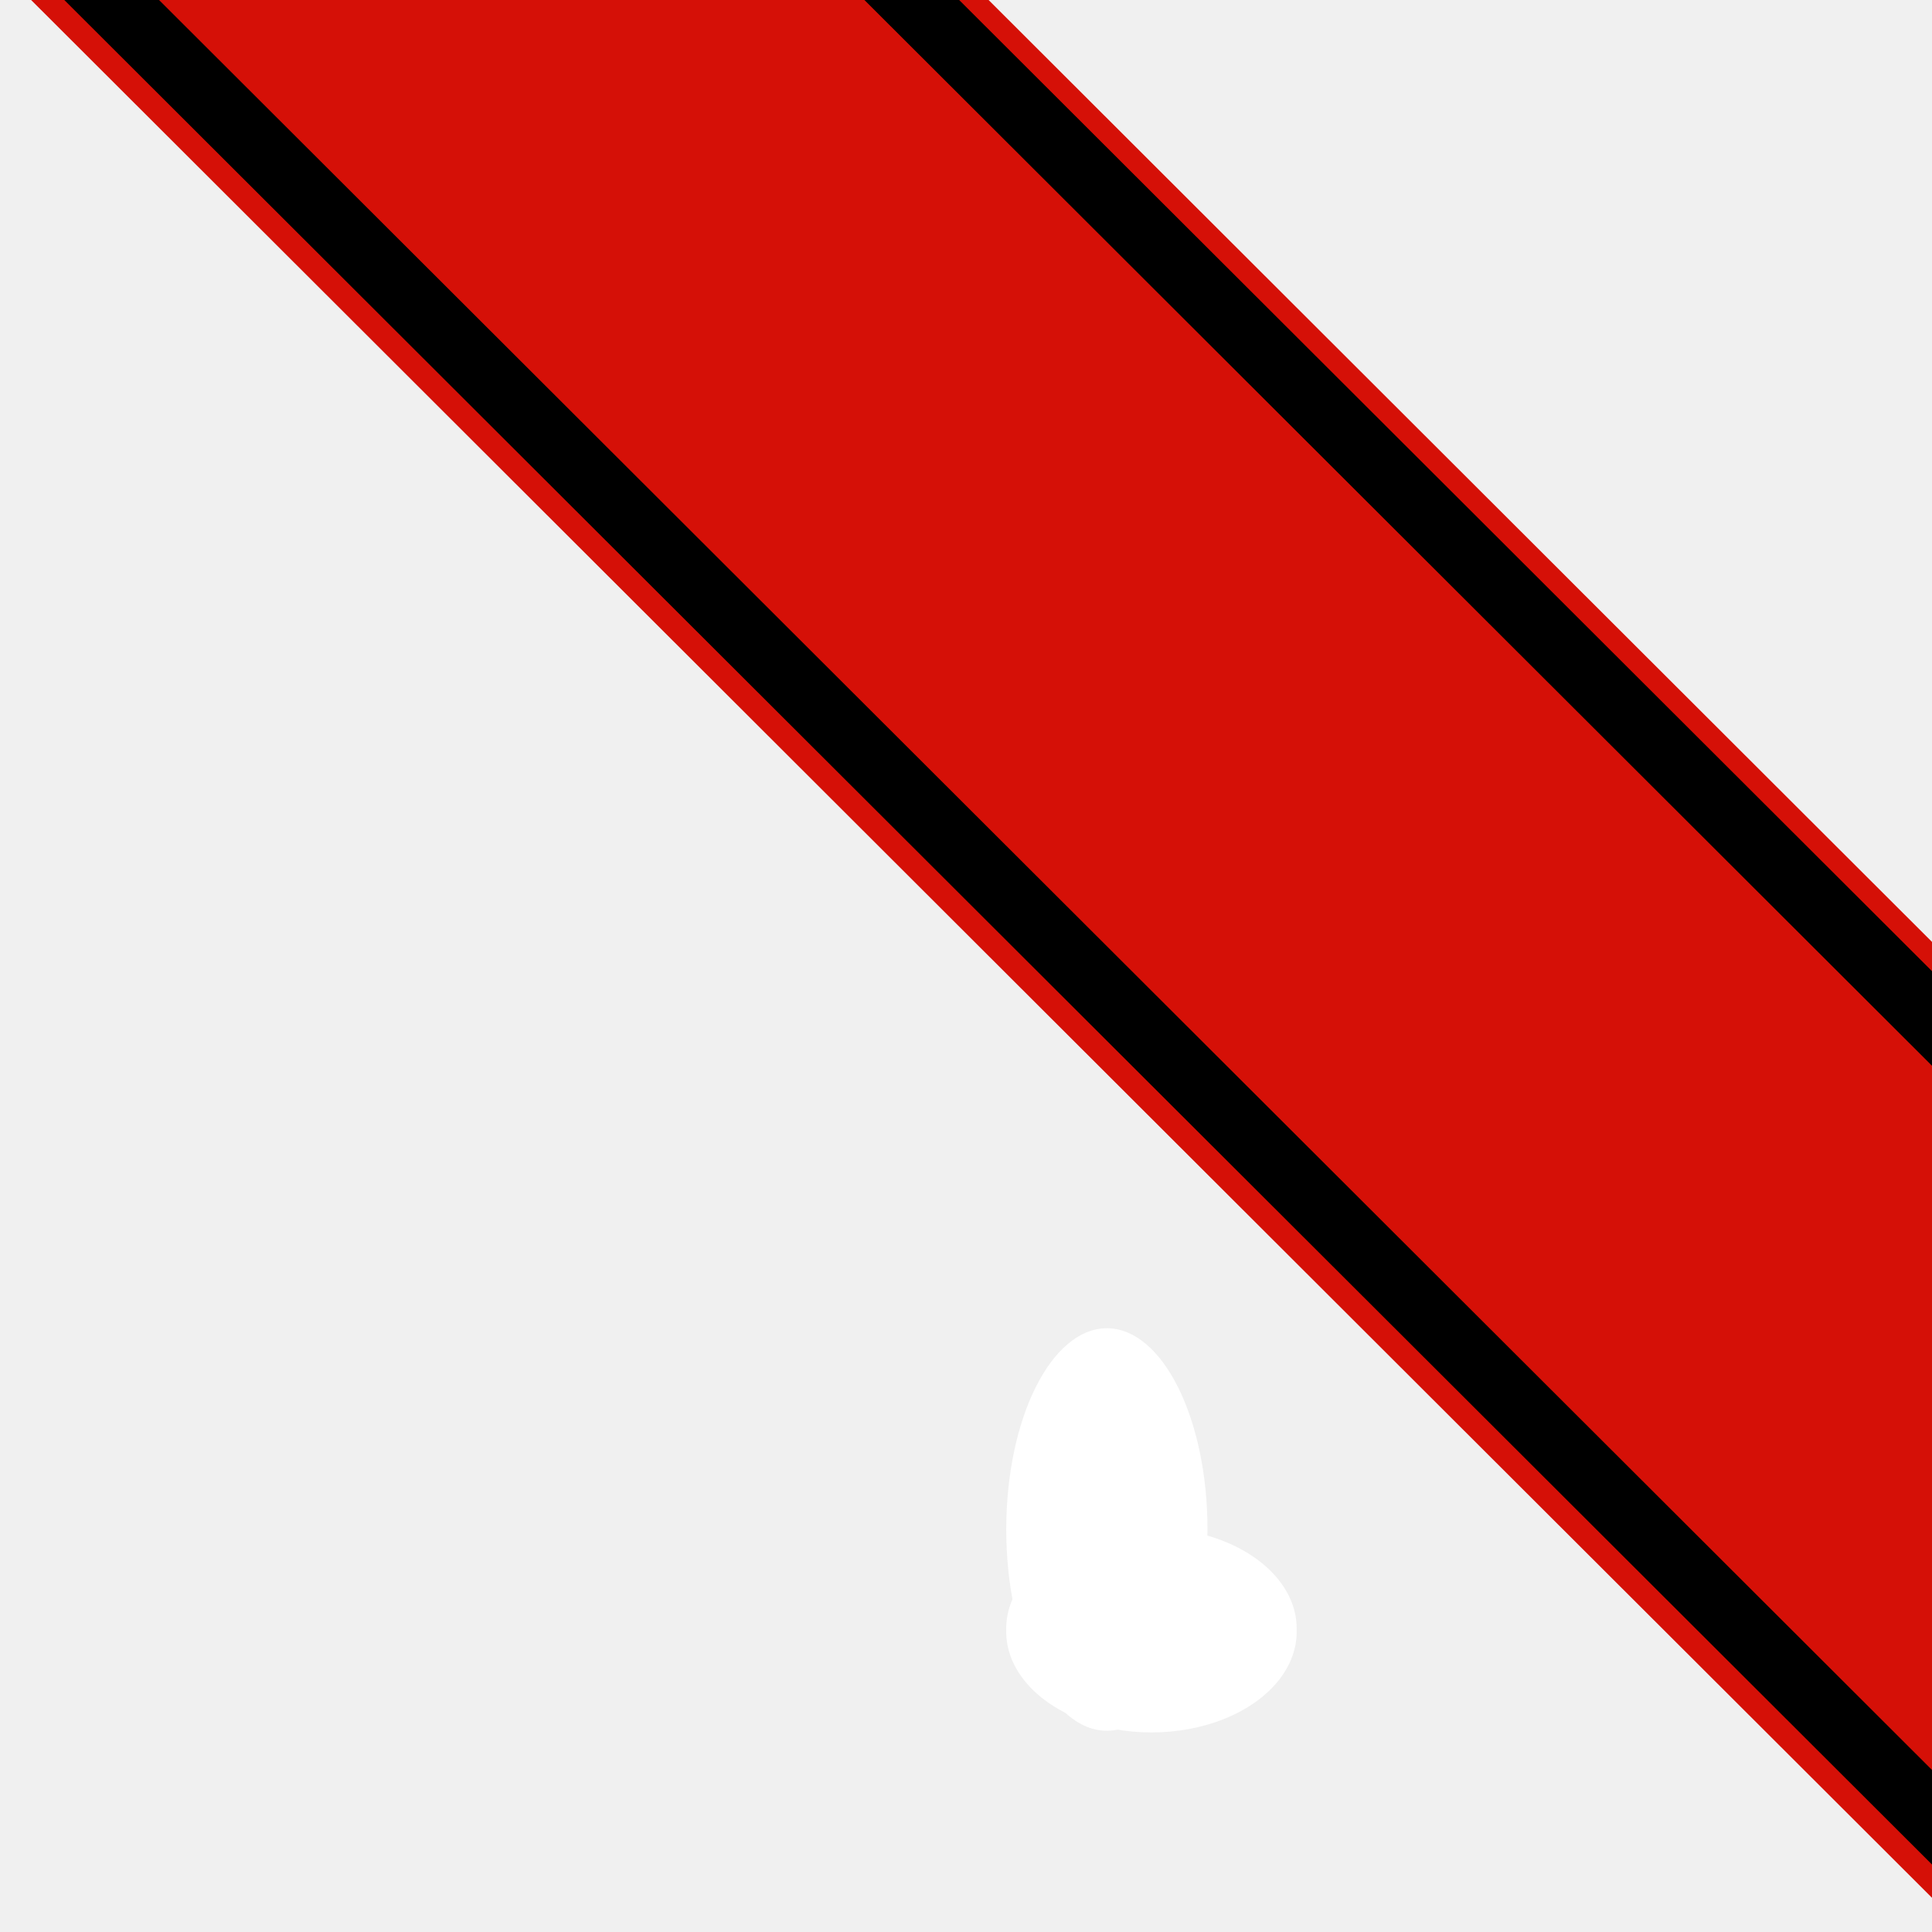
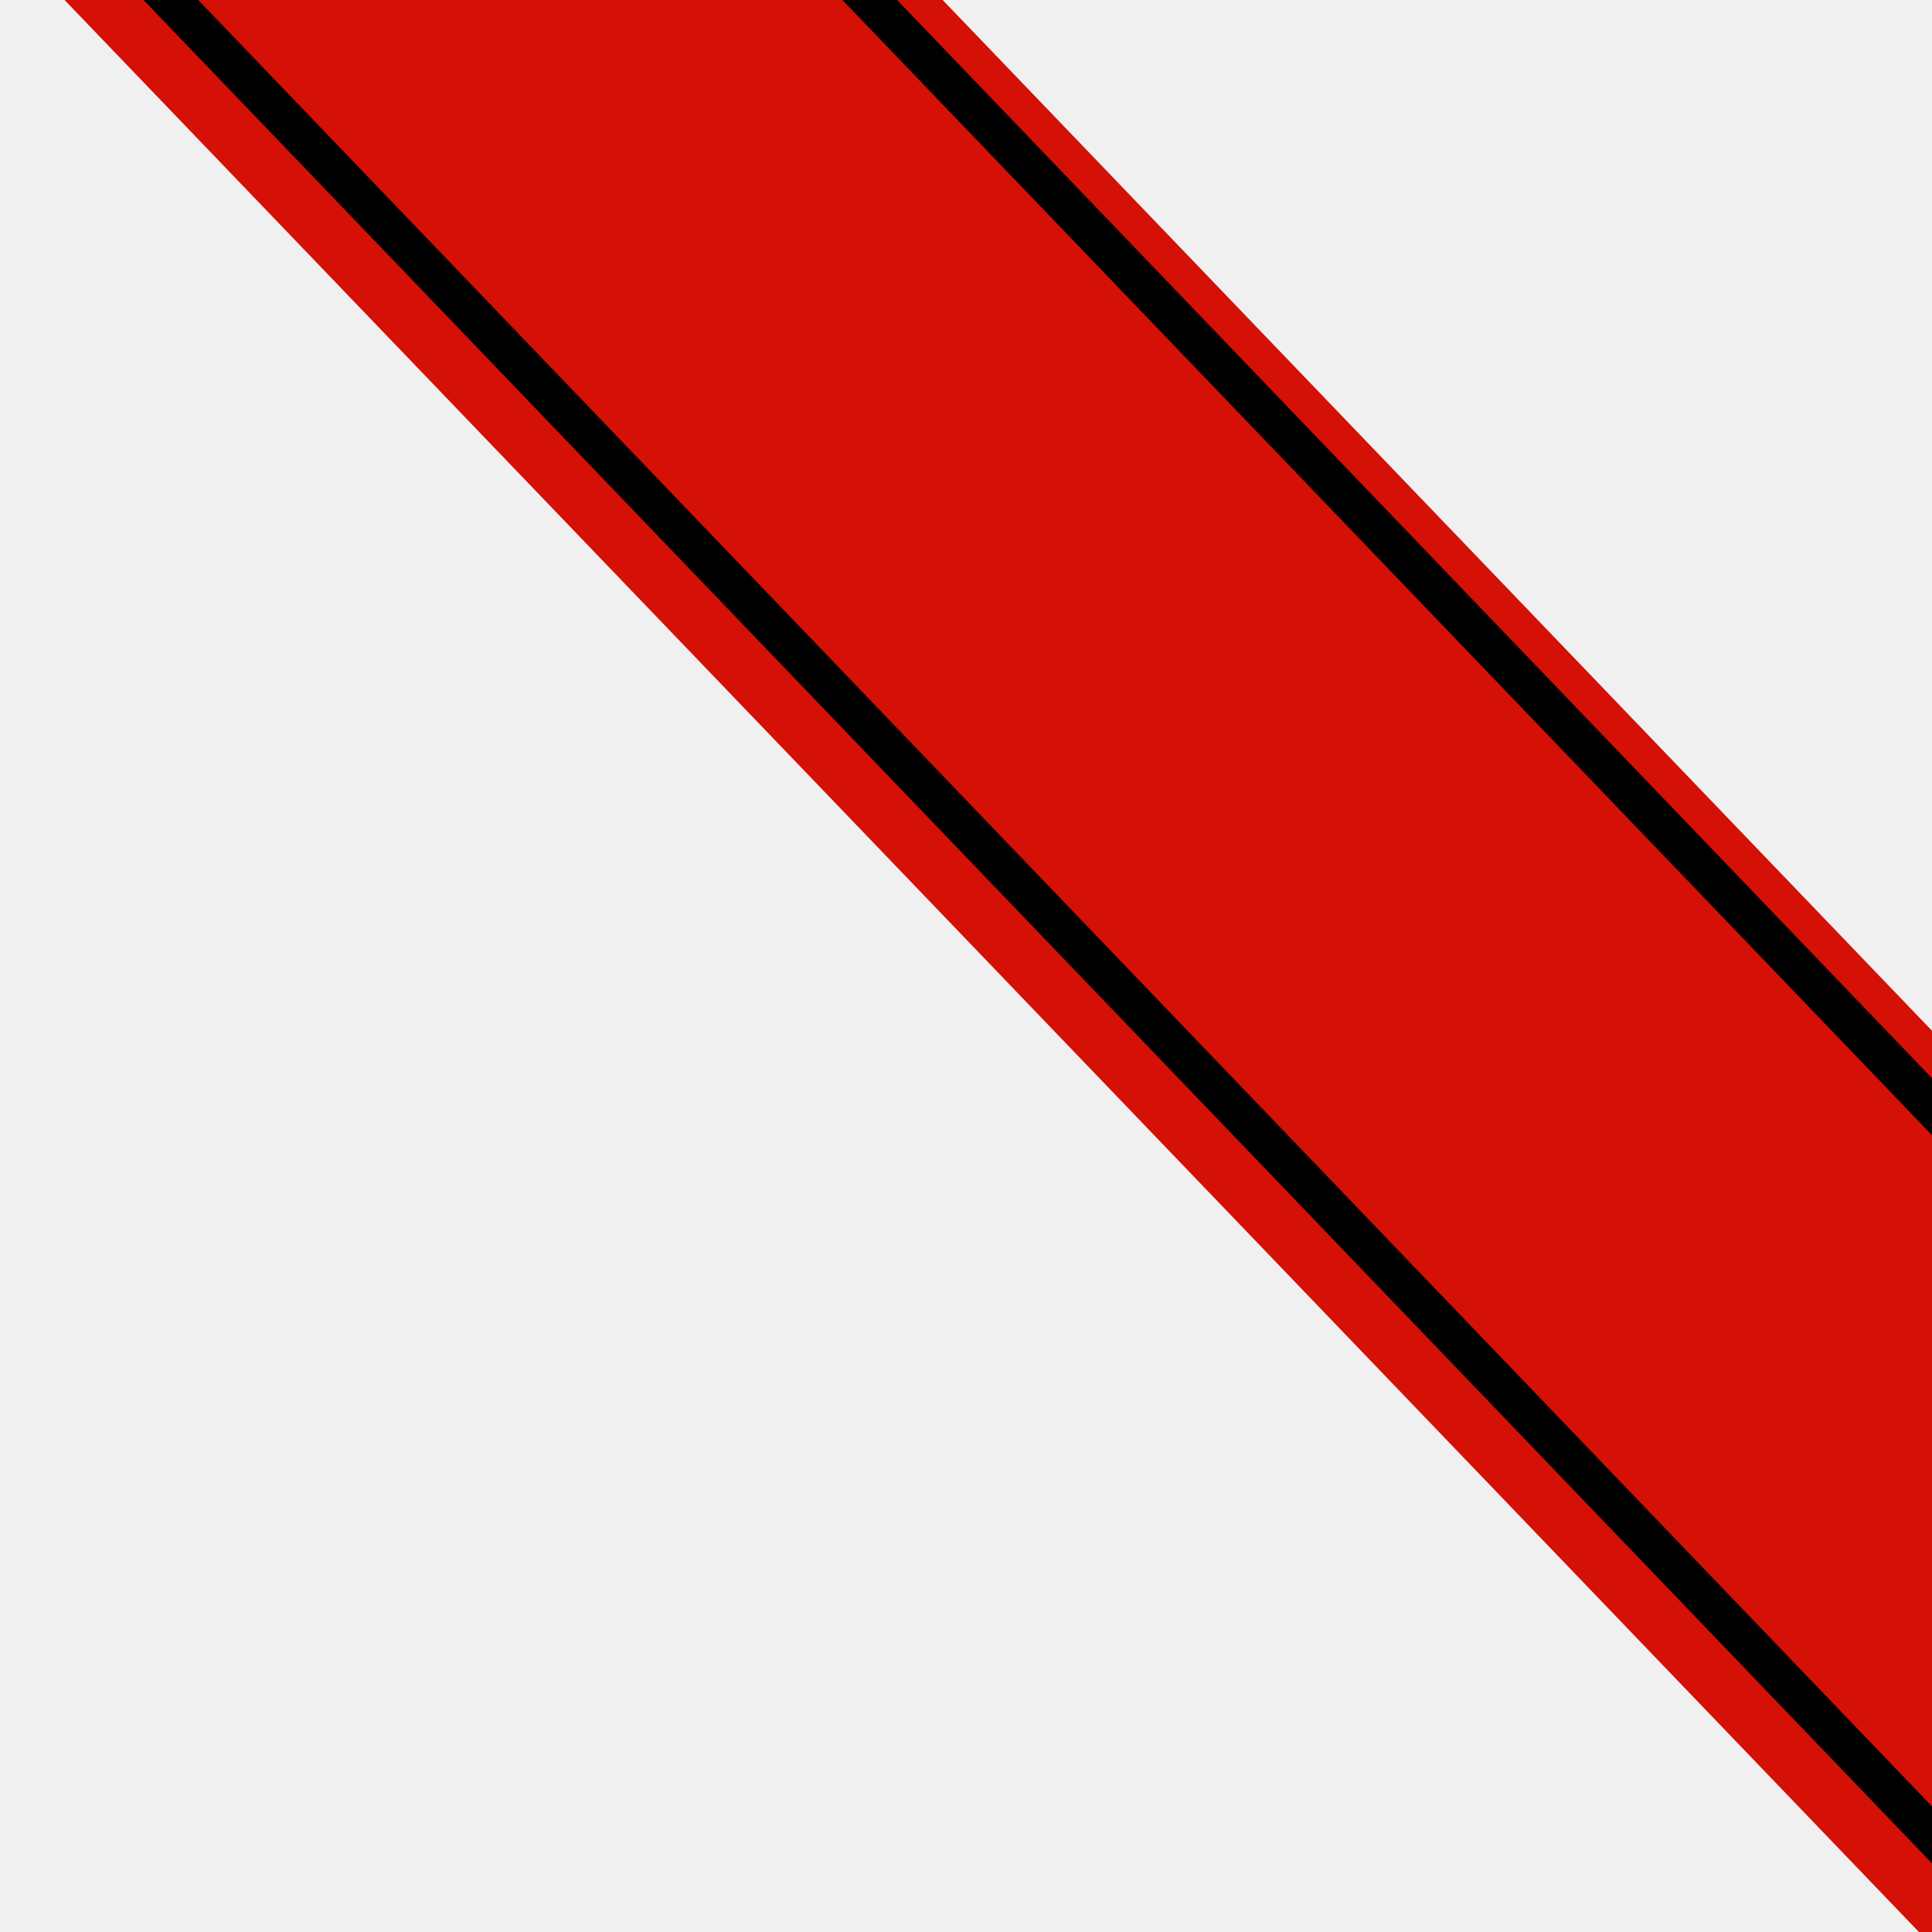
<svg xmlns="http://www.w3.org/2000/svg" version="1.2" width="48" height="48" viewBox="0 0 48 48" id="svg2">
  <defs id="defs4" />
-   <path d="M 8.753,-14.64 -1.783,-3.793 49.8,47.707 60.336,36.86 8.753,-14.64 z" id="path90" style="fill:#d51007;fill-opacity:1;fill-rule:evenodd;stroke:none;stroke-width:1;marker:none;visibility:visible;display:inline;overflow:visible" />
-   <path d="M 8.744,-14.647 -1.839,-3.752 49.721,47.724 60.304,36.83 8.744,-14.647 z" id="path92" style="fill:none;stroke:#d51007;stroke-width:1.62;stroke-linecap:square;stroke-linejoin:round;stroke-miterlimit:4;stroke-opacity:1;stroke-dasharray:none;stroke-dashoffset:0;marker:none;visibility:visible;display:inline;overflow:visible" />
-   <path d="M 11.105,-11.528 1.318,-1.454 48.983,46.13 58.77,36.055 11.105,-11.528 z" id="path94" style="fill:none;stroke:#000000;stroke-width:1.663;stroke-linecap:square;stroke-linejoin:miter;stroke-miterlimit:4;stroke-opacity:1;stroke-dasharray:none;stroke-dashoffset:0;marker:none;visibility:visible;display:inline;overflow:visible" />
-   <path d="M 32.215,40.5 A 3.608,2.5 0 1 1 25,40.5 a 3.608,2.5 0 1 1 7.215,0 z" id="path2905" style="fill:#ffffff" />
-   <path d="m 30,38 a 2.5,5 0 1 1 -5,0 2.5,5 0 1 1 5,0 z" id="path2907" style="fill:#ffffff" />
-   <flowRoot id="flowRoot2919" xml:space="preserve" style="font-size:40px;font-style:normal;font-weight:normal;fill:#000000;fill-opacity:1;stroke:none;font-family:Bitstream Vera Sans">
+   <flowRoot id="flowRoot2919" xml:space="preserve" style="font-size:40px;font-style:normal;font-weight:normal;fill:#000000;fill-opacity:1;stroke:none;font-family:Bitstream Vera Sans" transform="matrix(0.7062073,-0.7080051,0.7080051,0.7062073,-3.622604,24.87303)">
    <flowRegion id="flowRegion2921">
      <rect width="85.716" height="64.431" x="-3.26" y="-5.884" id="rect2923" />
    </flowRegion>
    <flowPara id="flowPara2925" />
  </flowRoot>
-   <flowRoot id="flowRoot2927" xml:space="preserve" style="font-size:40px;font-style:normal;font-weight:normal;fill:#000000;fill-opacity:1;stroke:none;font-family:Bitstream Vera Sans">
+   <flowRoot id="flowRoot2927" xml:space="preserve" style="font-size:40px;font-style:normal;font-weight:normal;fill:#000000;fill-opacity:1;stroke:none;font-family:Bitstream Vera Sans" transform="matrix(0.7062073,-0.7080051,0.7080051,0.7062073,-3.622604,24.87303)">
    <flowRegion id="flowRegion2929">
      <rect width="91.085" height="71.526" x="-4.219" y="-13.171" id="rect2931" />
    </flowRegion>
    <flowPara id="flowPara2933" />
  </flowRoot>
+   <rect style="fill:#d51007;fill-opacity:1;stroke:#d51007;stroke-width:1.018" id="rect2860" width="68.54" height="14.734" x="-1.002" y="-16.401" transform="matrix(0.6924616,0.7214547,-0.7482968,0.6633641,0,0)" />
+   <rect style="fill:none;stroke:#000000;stroke-width:0.981" id="rect2864" width="68.341" height="12.537" x="-1.002" y="-15.602" transform="matrix(0.6924616,0.7214547,-0.7482968,0.6633641,0,0)" />
</svg>
